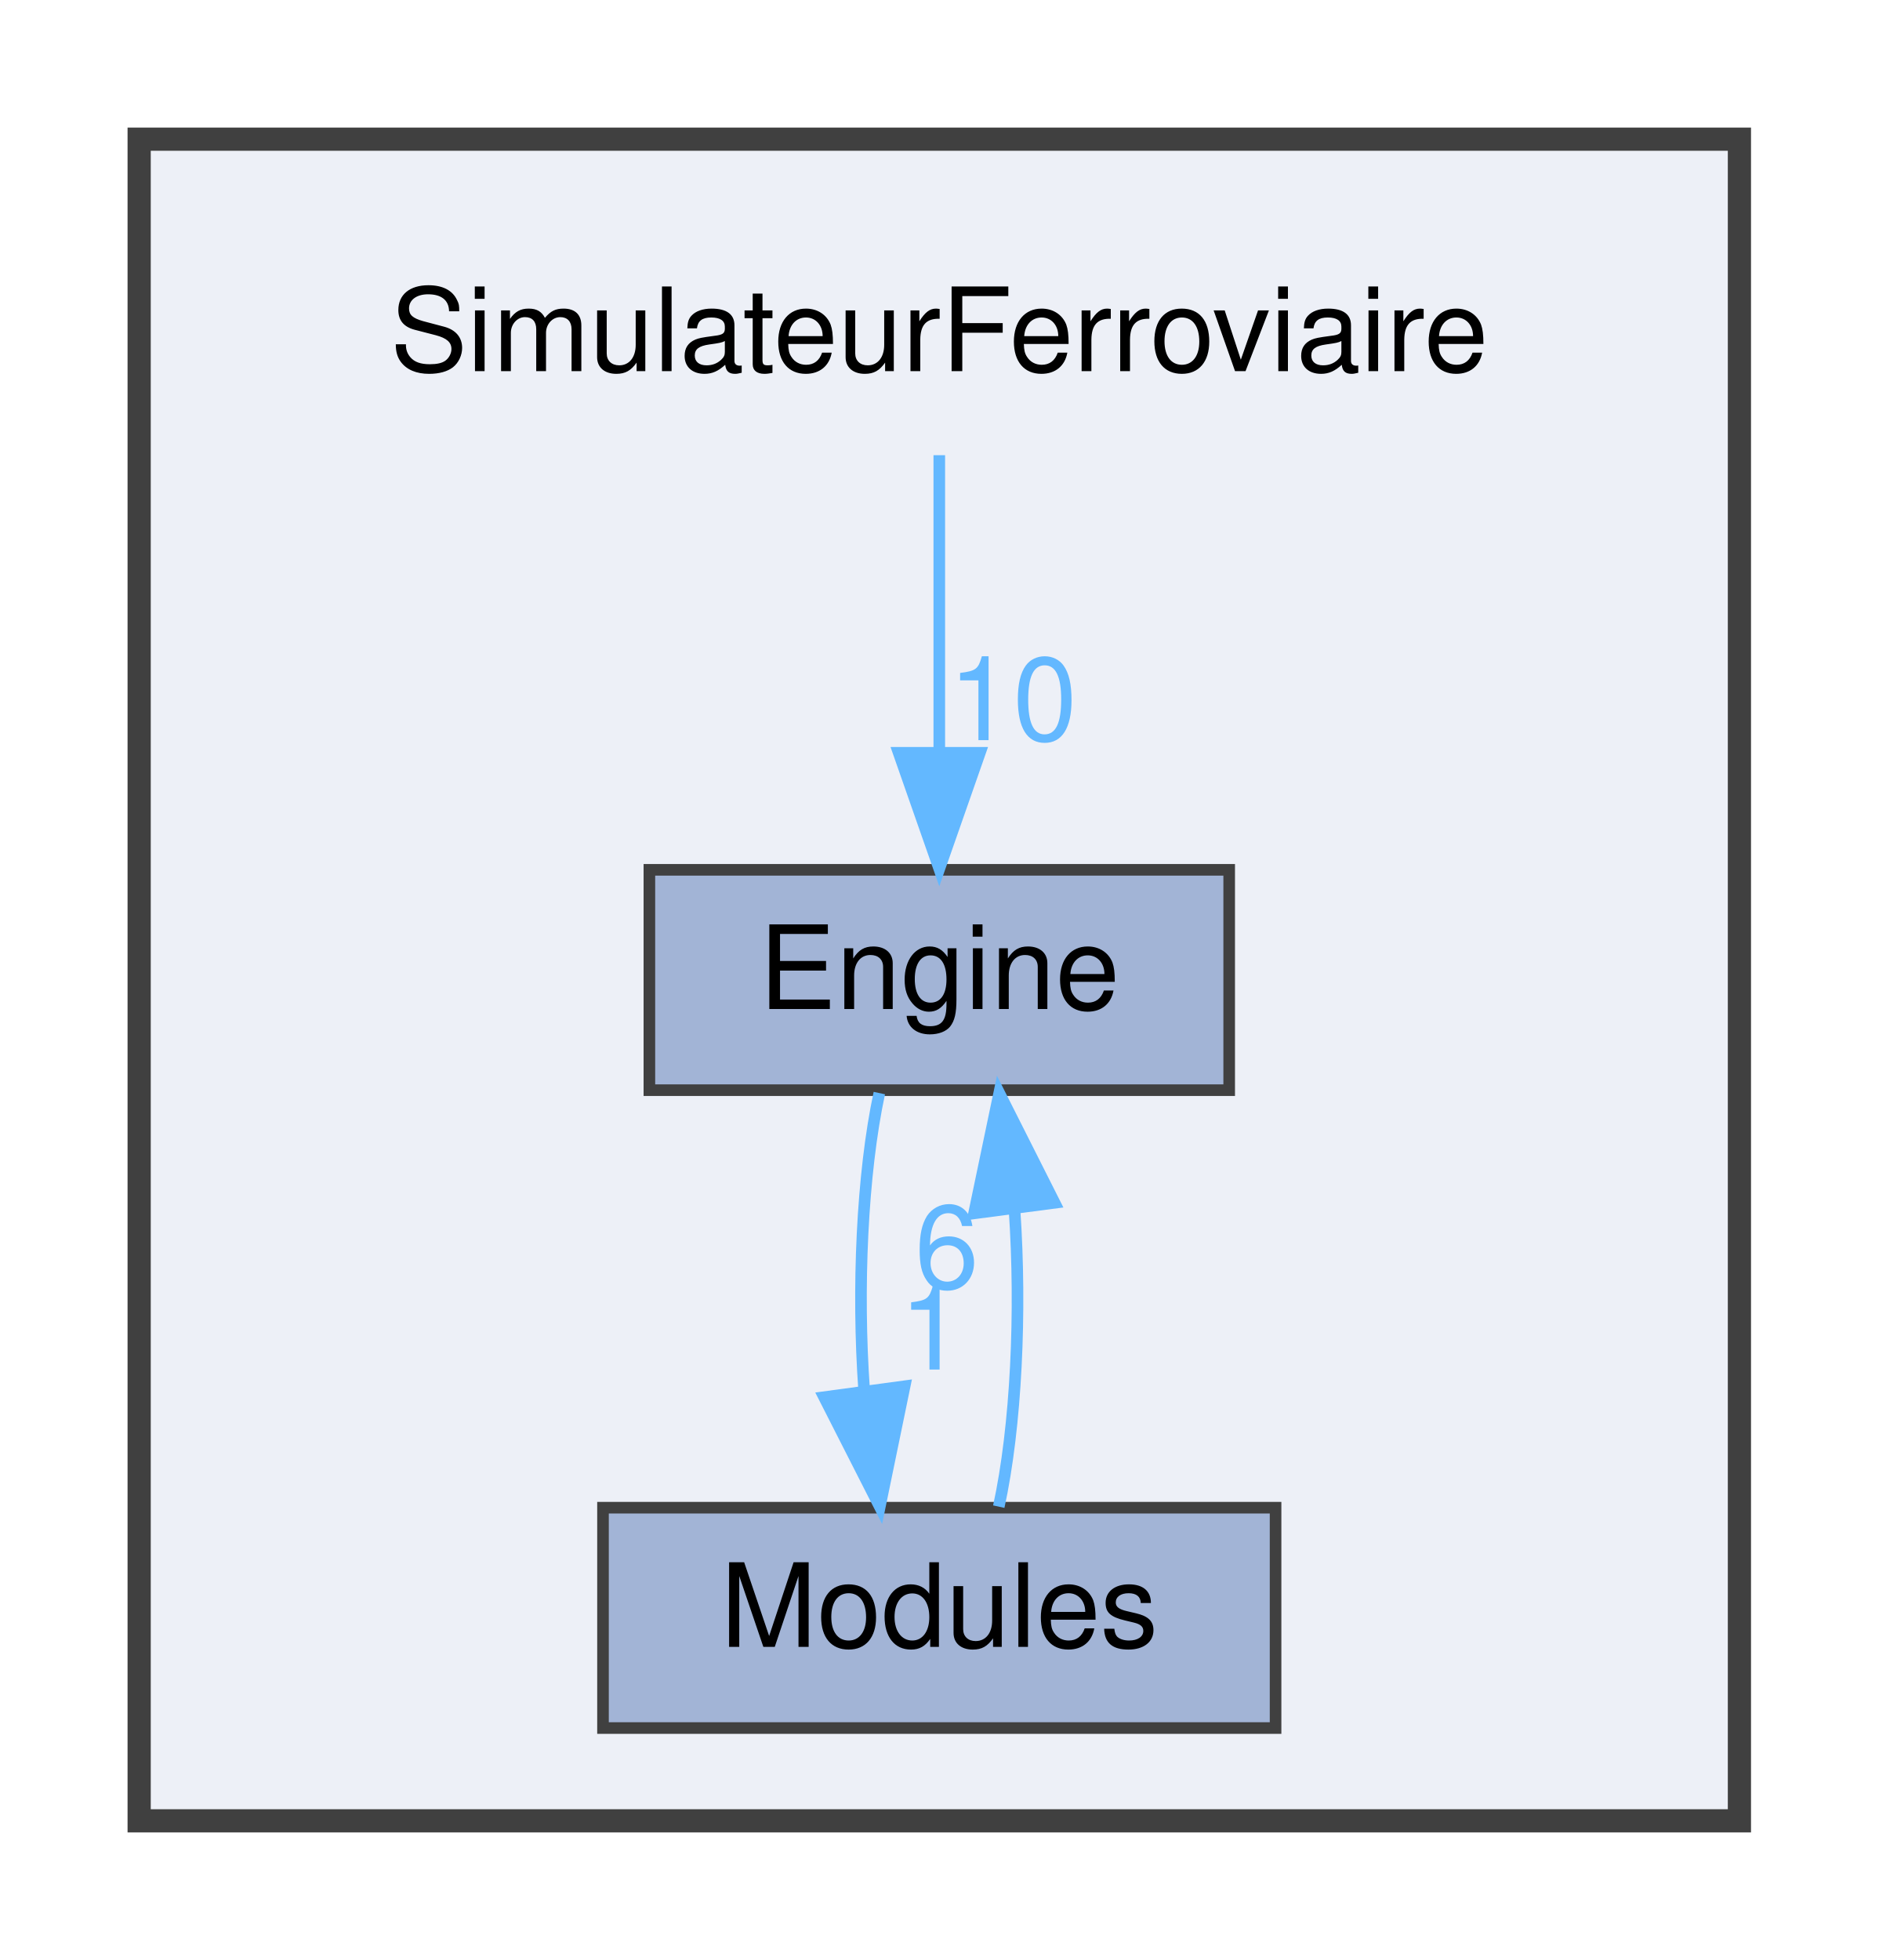
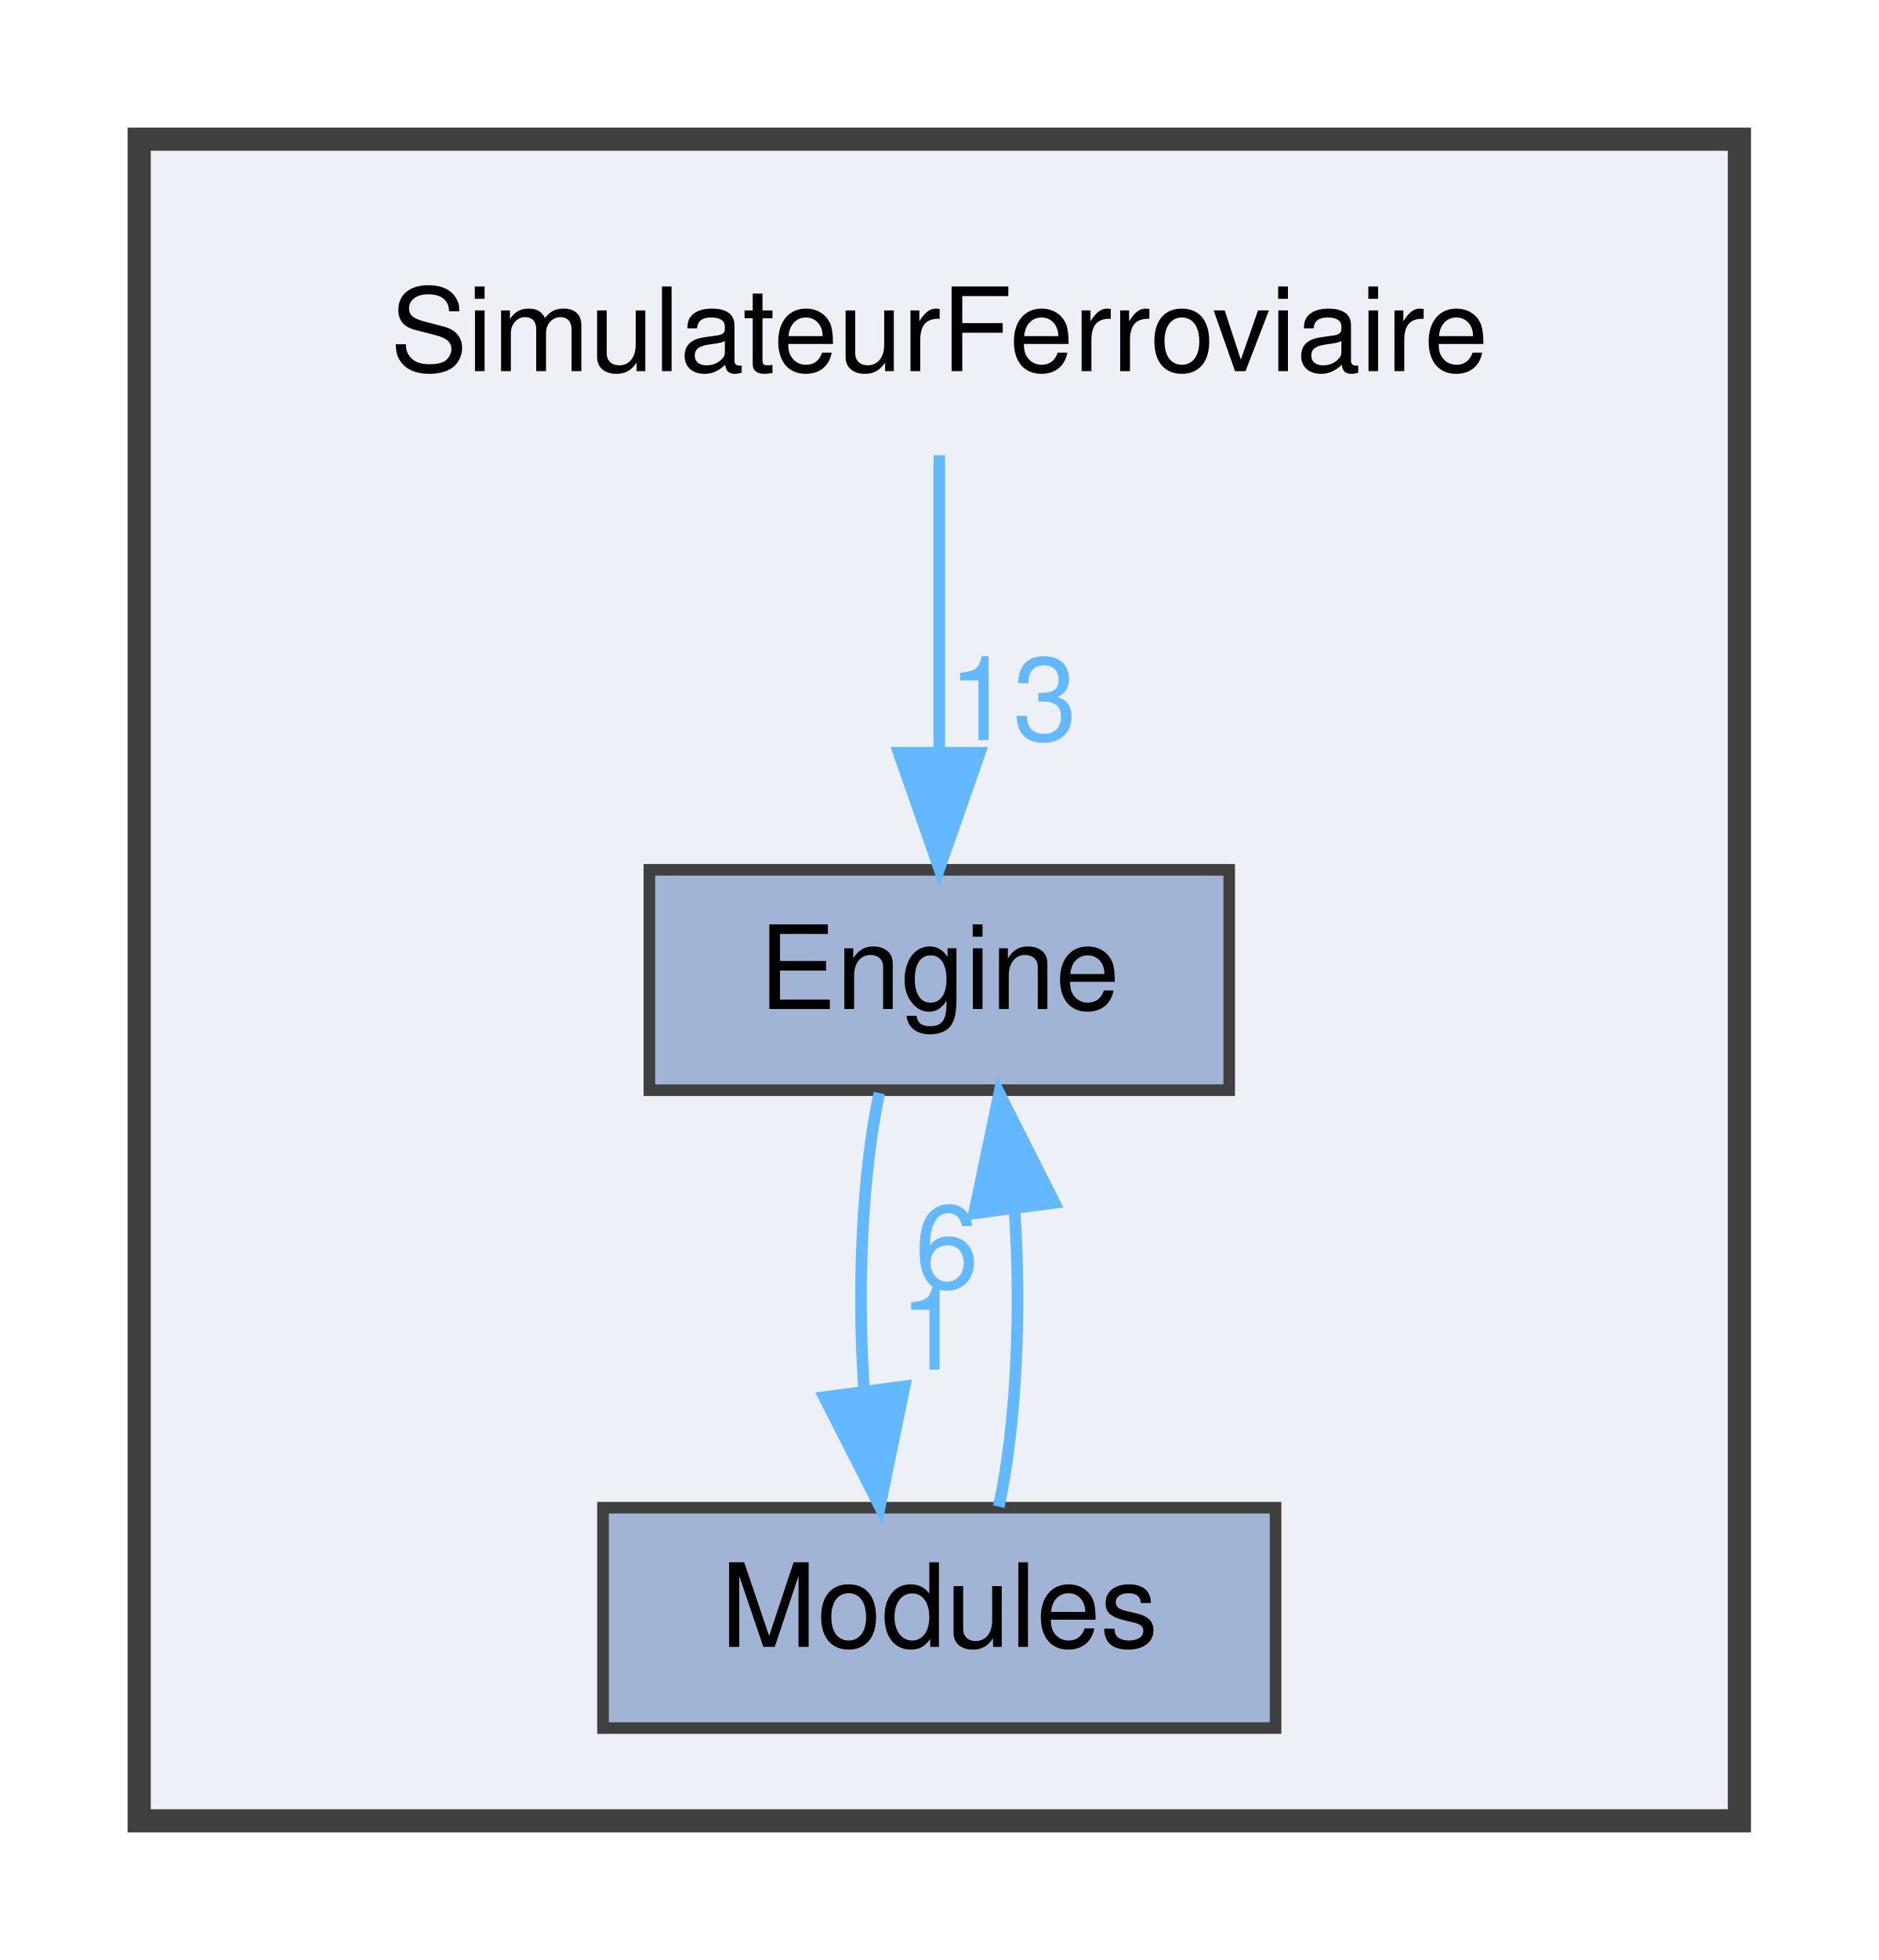
<svg xmlns="http://www.w3.org/2000/svg" xmlns:xlink="http://www.w3.org/1999/xlink" width="162pt" height="169pt" viewBox="0.00 0.00 162.00 169.00">
  <g id="graph0" class="graph" transform="scale(1 1) rotate(0) translate(4 165)">
    <g id="clust1" class="cluster">
      <g id="a_clust1">
        <a xlink:href="dir_d428d88fda432bf3dacc8225448b283a.html" target="_top">
          <polygon fill="#edf0f7" stroke="#404040" stroke-width="2" points="8,-8 8,-153 146,-153 146,-8 8,-8" />
        </a>
      </g>
    </g>
    <g id="node1" class="node">
      <text text-anchor="middle" x="77" y="-133" font-family="Helvetica,sans-Serif" font-size="10.00">SimulateurFerroviaire</text>
    </g>
    <g id="node2" class="node">
      <g id="a_node2">
        <a xlink:href="dir_b70de4a9b2a9f967d011983a1fdf80d1.html" target="_top" xlink:title="Engine">
          <polygon fill="#a2b4d6" stroke="#404040" points="102,-90 52,-90 52,-71 102,-71 102,-90" />
          <text text-anchor="middle" x="77" y="-78" font-family="Helvetica,sans-Serif" font-size="10.00">Engine</text>
        </a>
      </g>
    </g>
    <g id="edge1" class="edge">
      <g id="a_edge1">
        <a xlink:href="dir_000014_000004.html" target="_top">
          <path fill="none" stroke="#63b8ff" d="M77,-125.75C77,-118.8 77,-108.85 77,-100.13" />
          <polygon fill="#63b8ff" stroke="#63b8ff" points="80.5,-100.09 77,-90.09 73.5,-100.09 80.5,-100.09" />
        </a>
      </g>
      <g id="a_edge1-headlabel">
-         <a xlink:href="dir_000014_000004.html" target="_top" xlink:title="10">
-           <text text-anchor="middle" x="83.34" y="-101.18" font-family="Helvetica,sans-Serif" font-size="10.00" fill="#63b8ff">10</text>
+         <a xlink:href="dir_000014_000004.html" target="_top" xlink:title="13">
+           <text text-anchor="middle" x="83.34" y="-101.18" font-family="Helvetica,sans-Serif" font-size="10.00" fill="#63b8ff">13</text>
        </a>
      </g>
    </g>
    <g id="node3" class="node">
      <g id="a_node3">
        <a xlink:href="dir_387a2147fe1fbdf0efef36368214e4d3.html" target="_top" xlink:title="Modules">
          <polygon fill="#a2b4d6" stroke="#404040" points="106,-35 48,-35 48,-16 106,-16 106,-35" />
          <text text-anchor="middle" x="77" y="-23" font-family="Helvetica,sans-Serif" font-size="10.00">Modules</text>
        </a>
      </g>
    </g>
    <g id="edge2" class="edge">
      <g id="a_edge2">
        <a xlink:href="dir_000004_000013.html" target="_top">
          <path fill="none" stroke="#63b8ff" d="M71.83,-70.75C70.34,-63.8 69.9,-53.85 70.52,-45.13" />
          <polygon fill="#63b8ff" stroke="#63b8ff" points="74.01,-45.47 71.87,-35.09 67.07,-44.53 74.01,-45.47" />
        </a>
      </g>
      <g id="a_edge2-headlabel">
        <a xlink:href="dir_000004_000013.html" target="_top" xlink:title="1">
          <text text-anchor="middle" x="76.34" y="-46.91" font-family="Helvetica,sans-Serif" font-size="10.00" fill="#63b8ff">1</text>
        </a>
      </g>
    </g>
    <g id="edge3" class="edge">
      <g id="a_edge3">
        <a xlink:href="dir_000013_000004.html" target="_top">
          <path fill="none" stroke="#63b8ff" d="M82.13,-35.09C83.64,-41.99 84.09,-51.93 83.49,-60.66" />
          <polygon fill="#63b8ff" stroke="#63b8ff" points="80,-60.38 82.17,-70.75 86.94,-61.29 80,-60.38" />
        </a>
      </g>
      <g id="a_edge3-headlabel">
        <a xlink:href="dir_000013_000004.html" target="_top" xlink:title="6">
          <text text-anchor="middle" x="77.65" y="-53.94" font-family="Helvetica,sans-Serif" font-size="10.00" fill="#63b8ff">6</text>
        </a>
      </g>
    </g>
  </g>
</svg>
